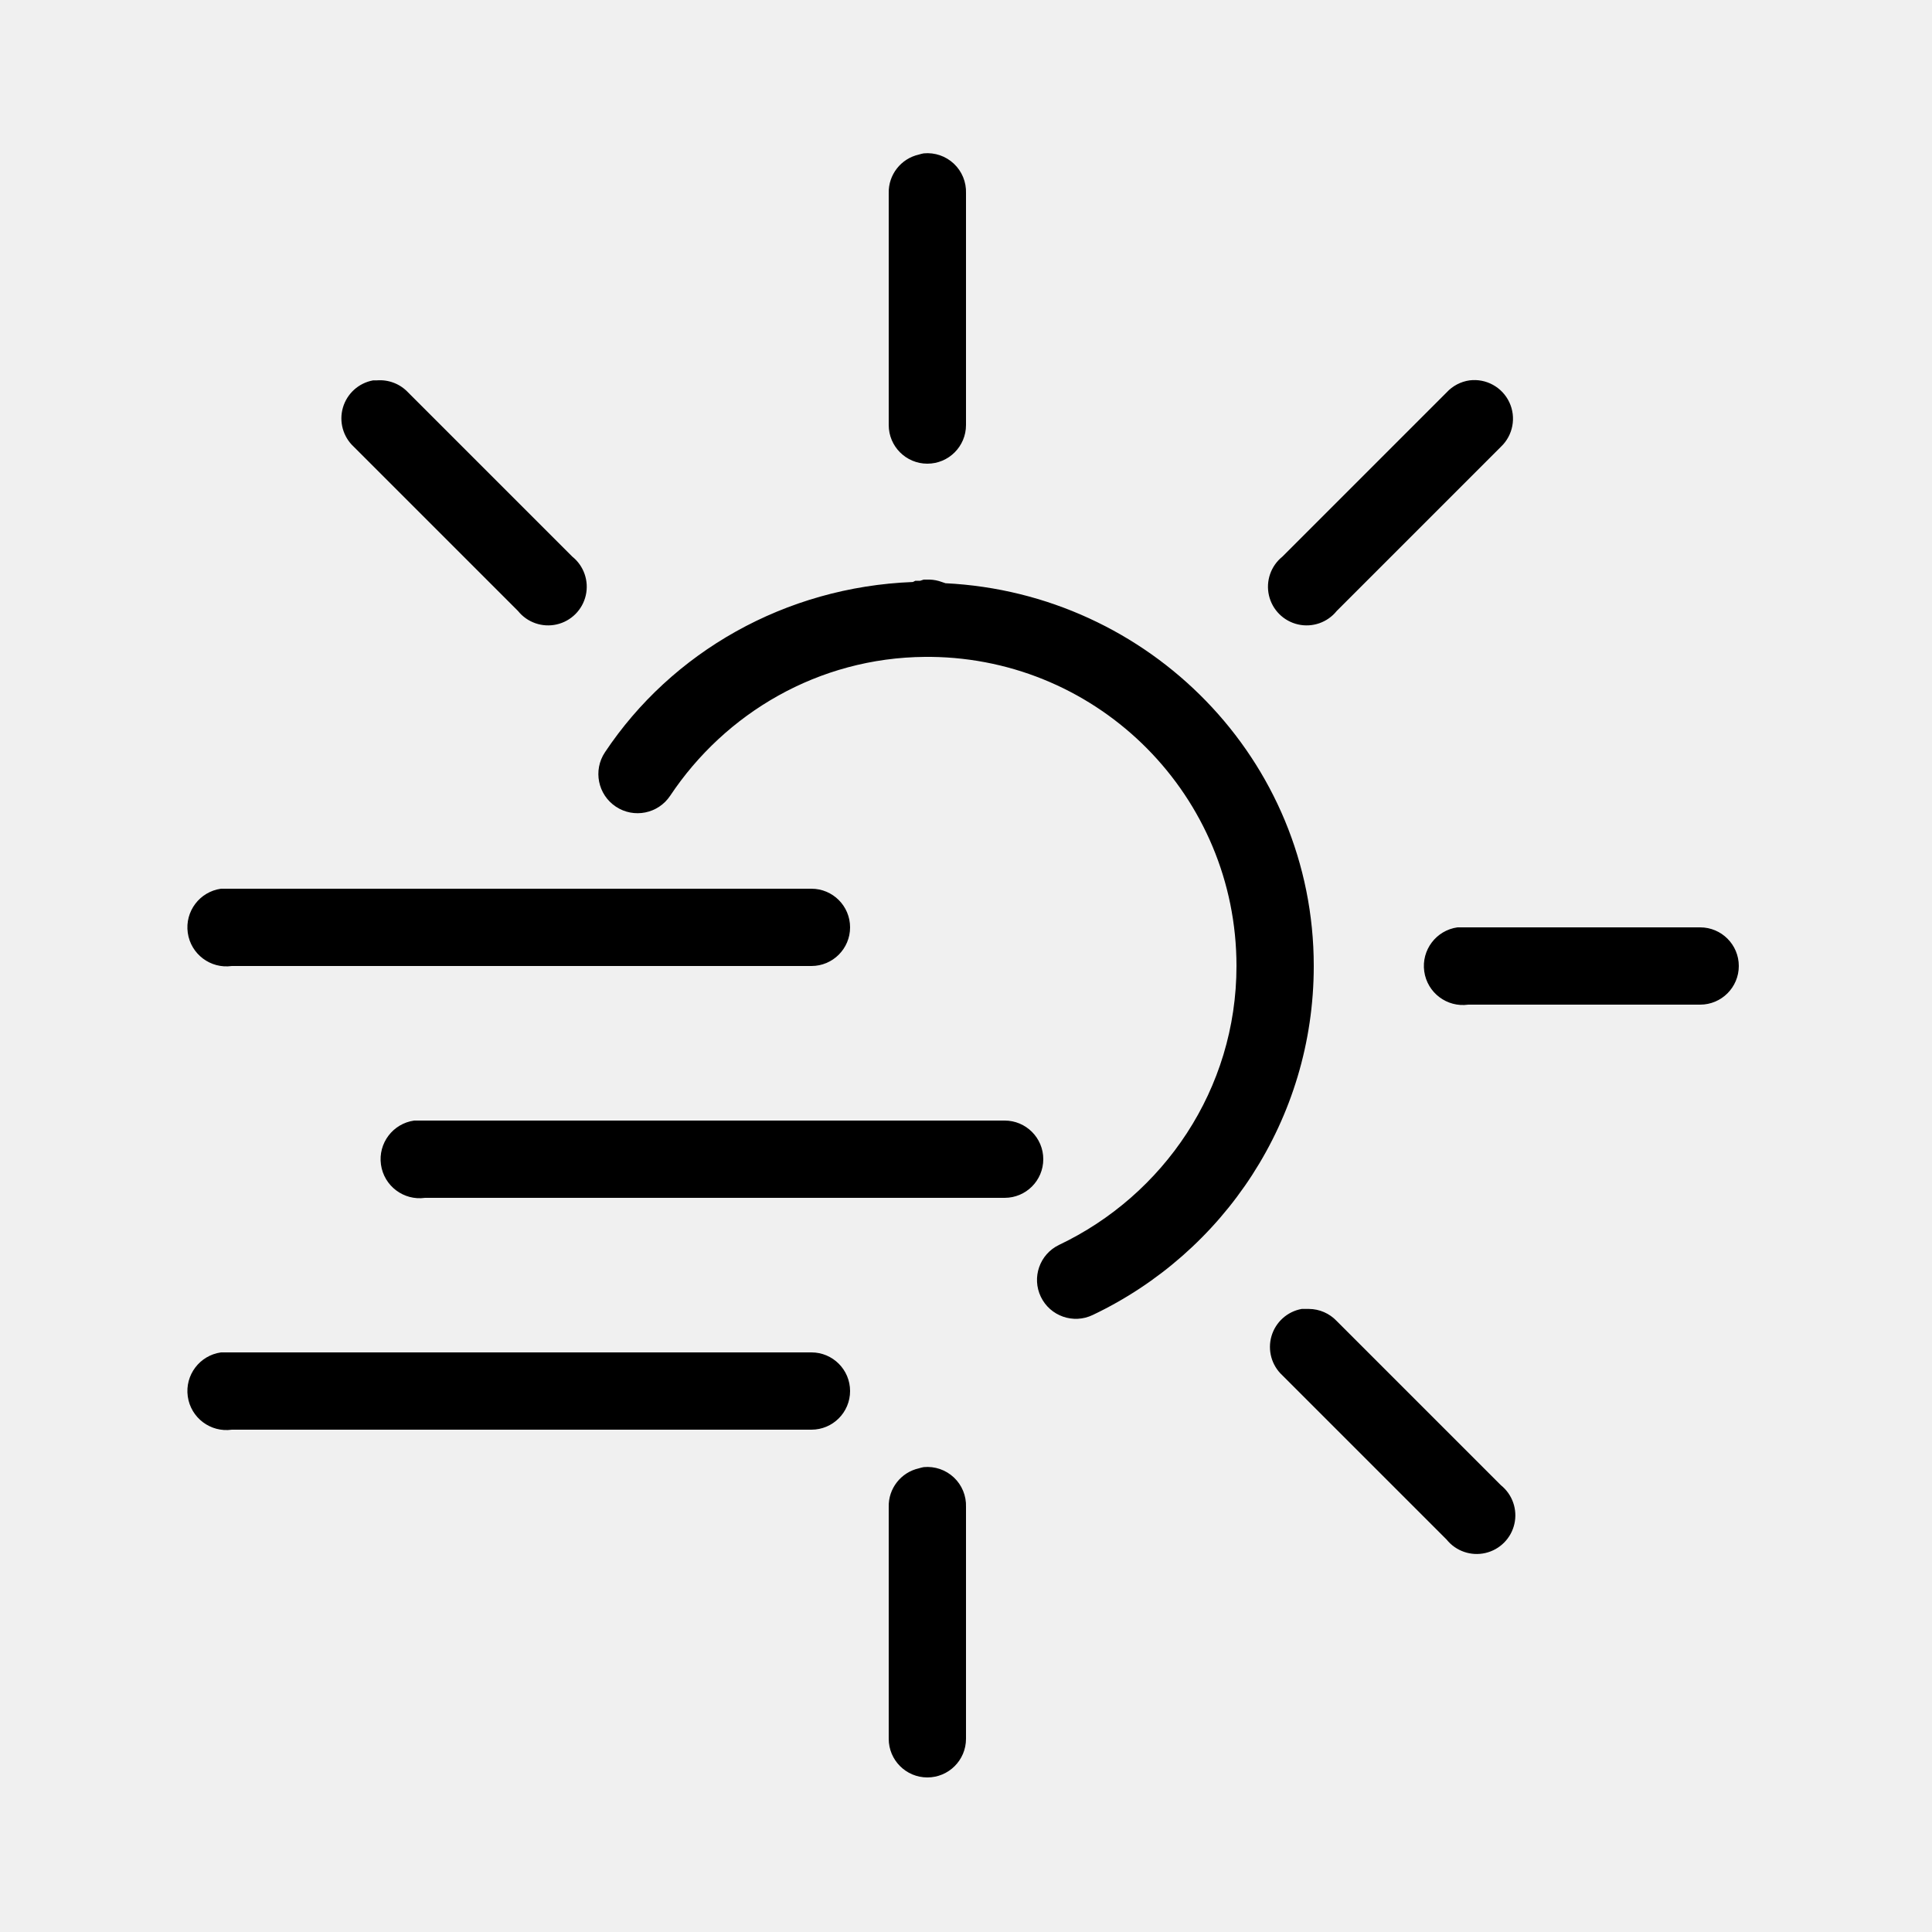
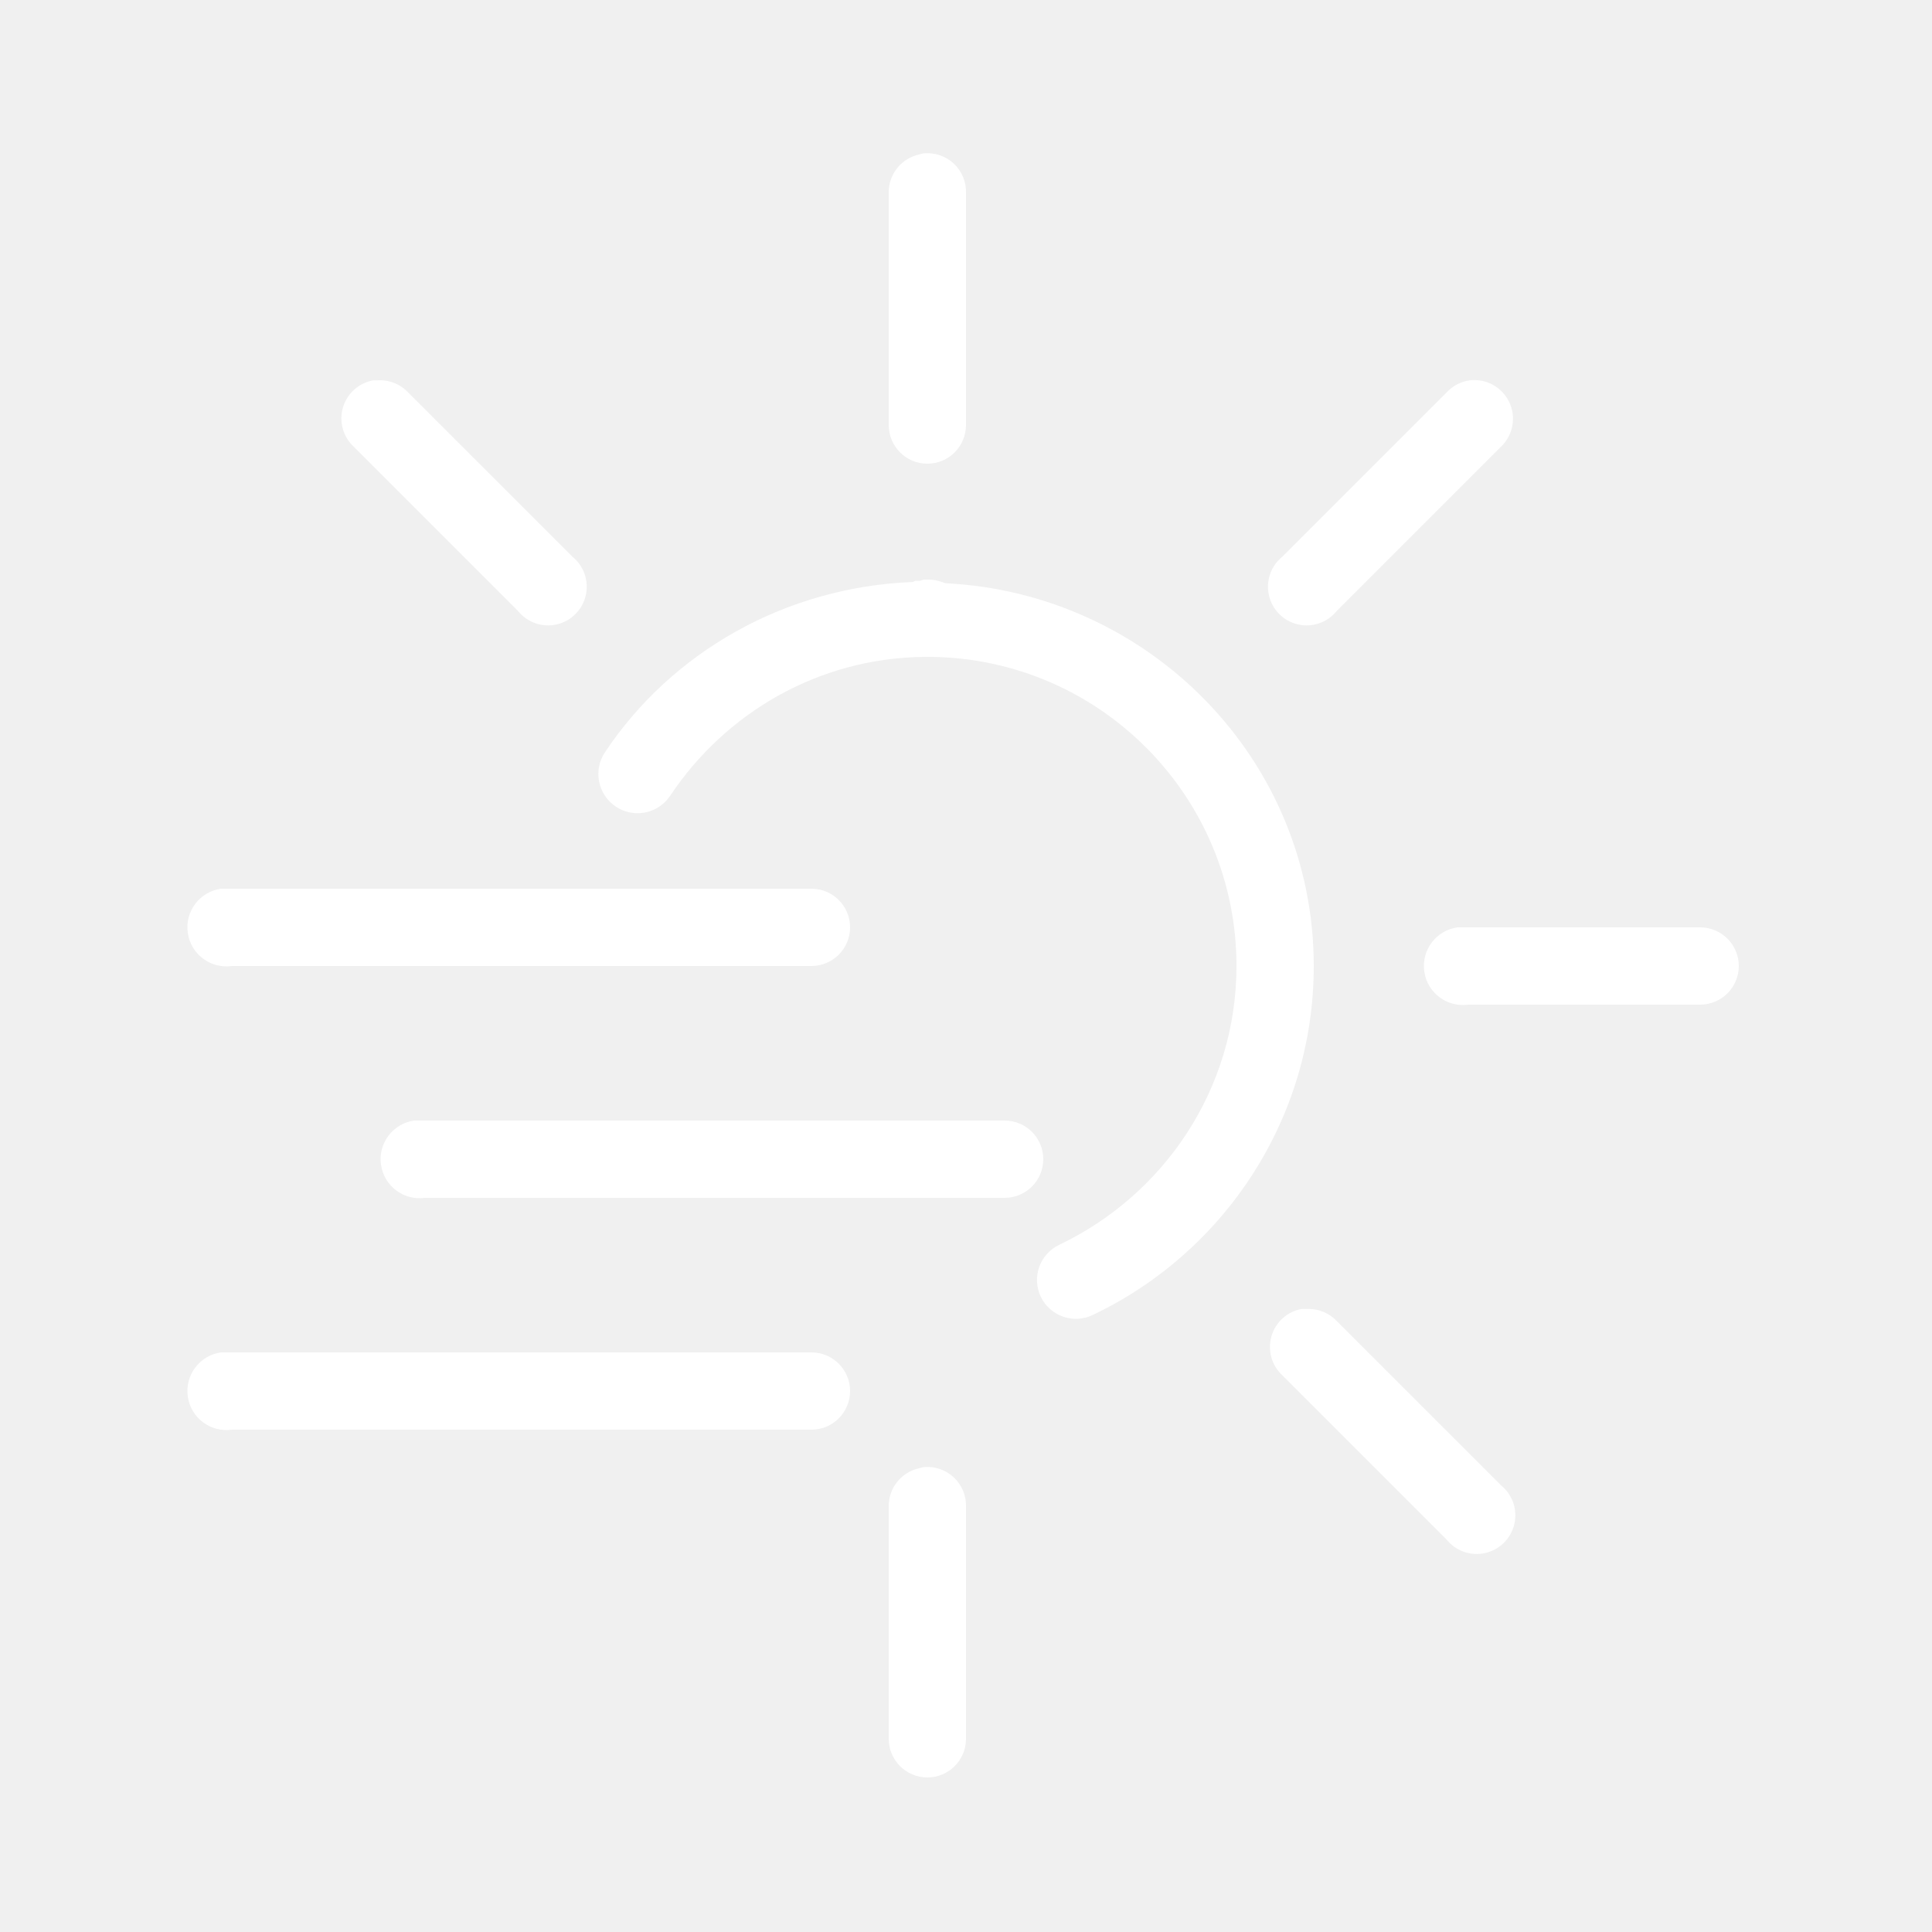
<svg xmlns="http://www.w3.org/2000/svg" viewBox="0,0,50,50" enable-background="new 0 0 50 50">
-   <path style="text-indent:0;text-align:start;line-height:normal;text-transform:none;block-progression:tb;-inkscape-font-specification:Bitstream Vera Sans" d="M 23.906 3.969 A 1 1 0 0 0 23.781 4 A 1 1 0 0 0 23 5 L 23 11 A 1 1 0 1 0 25 11 L 25 5 A 1 1 0 0 0 23.906 3.969 z M 9.656 9.844 A 1 1 0 0 0 9.156 11.562 L 13.406 15.812 A 1 1 0 1 0 14.812 14.406 L 10.562 10.156 A 1 1 0 0 0 9.75 9.844 A 1 1 0 0 0 9.656 9.844 z M 38.031 9.844 A 1 1 0 0 0 37.438 10.156 L 33.188 14.406 A 1 1 0 1 0 34.594 15.812 L 38.844 11.562 A 1 1 0 0 0 38.031 9.844 z M 23.906 15 A 1 1 0 0 0 23.812 15.031 C 23.77 15.032 23.73 15.03 23.688 15.031 A 1 1 0 0 0 23.625 15.062 C 20.319 15.19 17.381 16.878 15.656 19.469 A 1.014 1.014 0 1 0 17.344 20.594 C 18.768 18.455 21.181 17.022 23.938 17 A 1 1 0 0 0 24 17 A 1 1 0 0 0 24.094 17 C 28.47 17.051 32 20.612 32 25 C 32 28.194 30.109 30.934 27.406 32.219 A 1.006 1.006 0 0 0 28.281 34.031 C 31.662 32.424 34 28.978 34 25 C 34 19.662 29.745 15.354 24.469 15.094 A 1 1 0 0 0 24.375 15.062 A 1 1 0 0 0 24.062 15 C 24.041 15 24.021 15 24 15 A 1 1 0 0 0 23.906 15 z M 5.719 23 A 1.004 1.004 0 0 0 6 25 L 21 25 A 1 1 0 1 0 21 23 L 6 23 A 1 1 0 0 0 5.906 23 A 1.001 1.001 0 0 0 5.812 23 A 1.004 1.004 0 0 0 5.719 23 z M 37.719 24 A 1.004 1.004 0 0 0 38 26 L 44 26 A 1 1 0 1 0 44 24 L 38 24 A 1 1 0 0 0 37.906 24 A 1.001 1.001 0 0 0 37.812 24 A 1.004 1.004 0 0 0 37.719 24 z M 10.719 29 A 1.004 1.004 0 0 0 11 31 L 26 31 A 1 1 0 1 0 26 29 L 11 29 A 1 1 0 0 0 10.906 29 A 1.001 1.001 0 0 0 10.812 29 A 1.004 1.004 0 0 0 10.719 29 z M 33.688 33.875 A 1 1 0 0 0 33.188 35.594 L 37.438 39.844 A 1 1 0 1 0 38.844 38.438 L 34.594 34.188 A 1 1 0 0 0 33.875 33.875 A 1 1 0 0 0 33.781 33.875 A 1 1 0 0 0 33.688 33.875 z M 5.719 35 A 1.004 1.004 0 0 0 6 37 L 21 37 A 1 1 0 1 0 21 35 L 6 35 A 1 1 0 0 0 5.906 35 A 1.001 1.001 0 0 0 5.812 35 A 1.004 1.004 0 0 0 5.719 35 z M 23.906 37.969 A 1 1 0 0 0 23.781 38 A 1 1 0 0 0 23 39 L 23 45 A 1 1 0 1 0 25 45 L 25 39 A 1 1 0 0 0 23.906 37.969 z" />
+   <path style="fill:white;text-indent:0;text-align:start;line-height:normal;text-transform:none;block-progression:tb;-inkscape-font-specification:Bitstream Vera Sans" d="M 23.906 3.969 A 1 1 0 0 0 23.781 4 A 1 1 0 0 0 23 5 L 23 11 A 1 1 0 1 0 25 11 L 25 5 A 1 1 0 0 0 23.906 3.969 z M 9.656 9.844 A 1 1 0 0 0 9.156 11.562 L 13.406 15.812 A 1 1 0 1 0 14.812 14.406 L 10.562 10.156 A 1 1 0 0 0 9.75 9.844 A 1 1 0 0 0 9.656 9.844 z M 38.031 9.844 A 1 1 0 0 0 37.438 10.156 L 33.188 14.406 A 1 1 0 1 0 34.594 15.812 L 38.844 11.562 A 1 1 0 0 0 38.031 9.844 z M 23.906 15 A 1 1 0 0 0 23.812 15.031 C 23.77 15.032 23.73 15.03 23.688 15.031 A 1 1 0 0 0 23.625 15.062 C 20.319 15.19 17.381 16.878 15.656 19.469 A 1.014 1.014 0 1 0 17.344 20.594 C 18.768 18.455 21.181 17.022 23.938 17 A 1 1 0 0 0 24 17 A 1 1 0 0 0 24.094 17 C 28.47 17.051 32 20.612 32 25 C 32 28.194 30.109 30.934 27.406 32.219 A 1.006 1.006 0 0 0 28.281 34.031 C 31.662 32.424 34 28.978 34 25 C 34 19.662 29.745 15.354 24.469 15.094 A 1 1 0 0 0 24.375 15.062 A 1 1 0 0 0 24.062 15 C 24.041 15 24.021 15 24 15 A 1 1 0 0 0 23.906 15 z M 5.719 23 A 1.004 1.004 0 0 0 6 25 L 21 25 A 1 1 0 1 0 21 23 L 6 23 A 1 1 0 0 0 5.906 23 A 1.001 1.001 0 0 0 5.812 23 A 1.004 1.004 0 0 0 5.719 23 z M 37.719 24 A 1.004 1.004 0 0 0 38 26 L 44 26 A 1 1 0 1 0 44 24 L 38 24 A 1 1 0 0 0 37.906 24 A 1.001 1.001 0 0 0 37.812 24 A 1.004 1.004 0 0 0 37.719 24 z M 10.719 29 A 1.004 1.004 0 0 0 11 31 L 26 31 A 1 1 0 1 0 26 29 L 11 29 A 1 1 0 0 0 10.906 29 A 1.001 1.001 0 0 0 10.812 29 A 1.004 1.004 0 0 0 10.719 29 z M 33.688 33.875 A 1 1 0 0 0 33.188 35.594 L 37.438 39.844 A 1 1 0 1 0 38.844 38.438 L 34.594 34.188 A 1 1 0 0 0 33.875 33.875 A 1 1 0 0 0 33.781 33.875 A 1 1 0 0 0 33.688 33.875 z M 5.719 35 A 1.004 1.004 0 0 0 6 37 L 21 37 A 1 1 0 1 0 21 35 L 6 35 A 1 1 0 0 0 5.906 35 A 1.001 1.001 0 0 0 5.812 35 A 1.004 1.004 0 0 0 5.719 35 z M 23.906 37.969 A 1 1 0 0 0 23.781 38 A 1 1 0 0 0 23 39 L 23 45 A 1 1 0 1 0 25 45 L 25 39 A 1 1 0 0 0 23.906 37.969 z" />
</svg>
